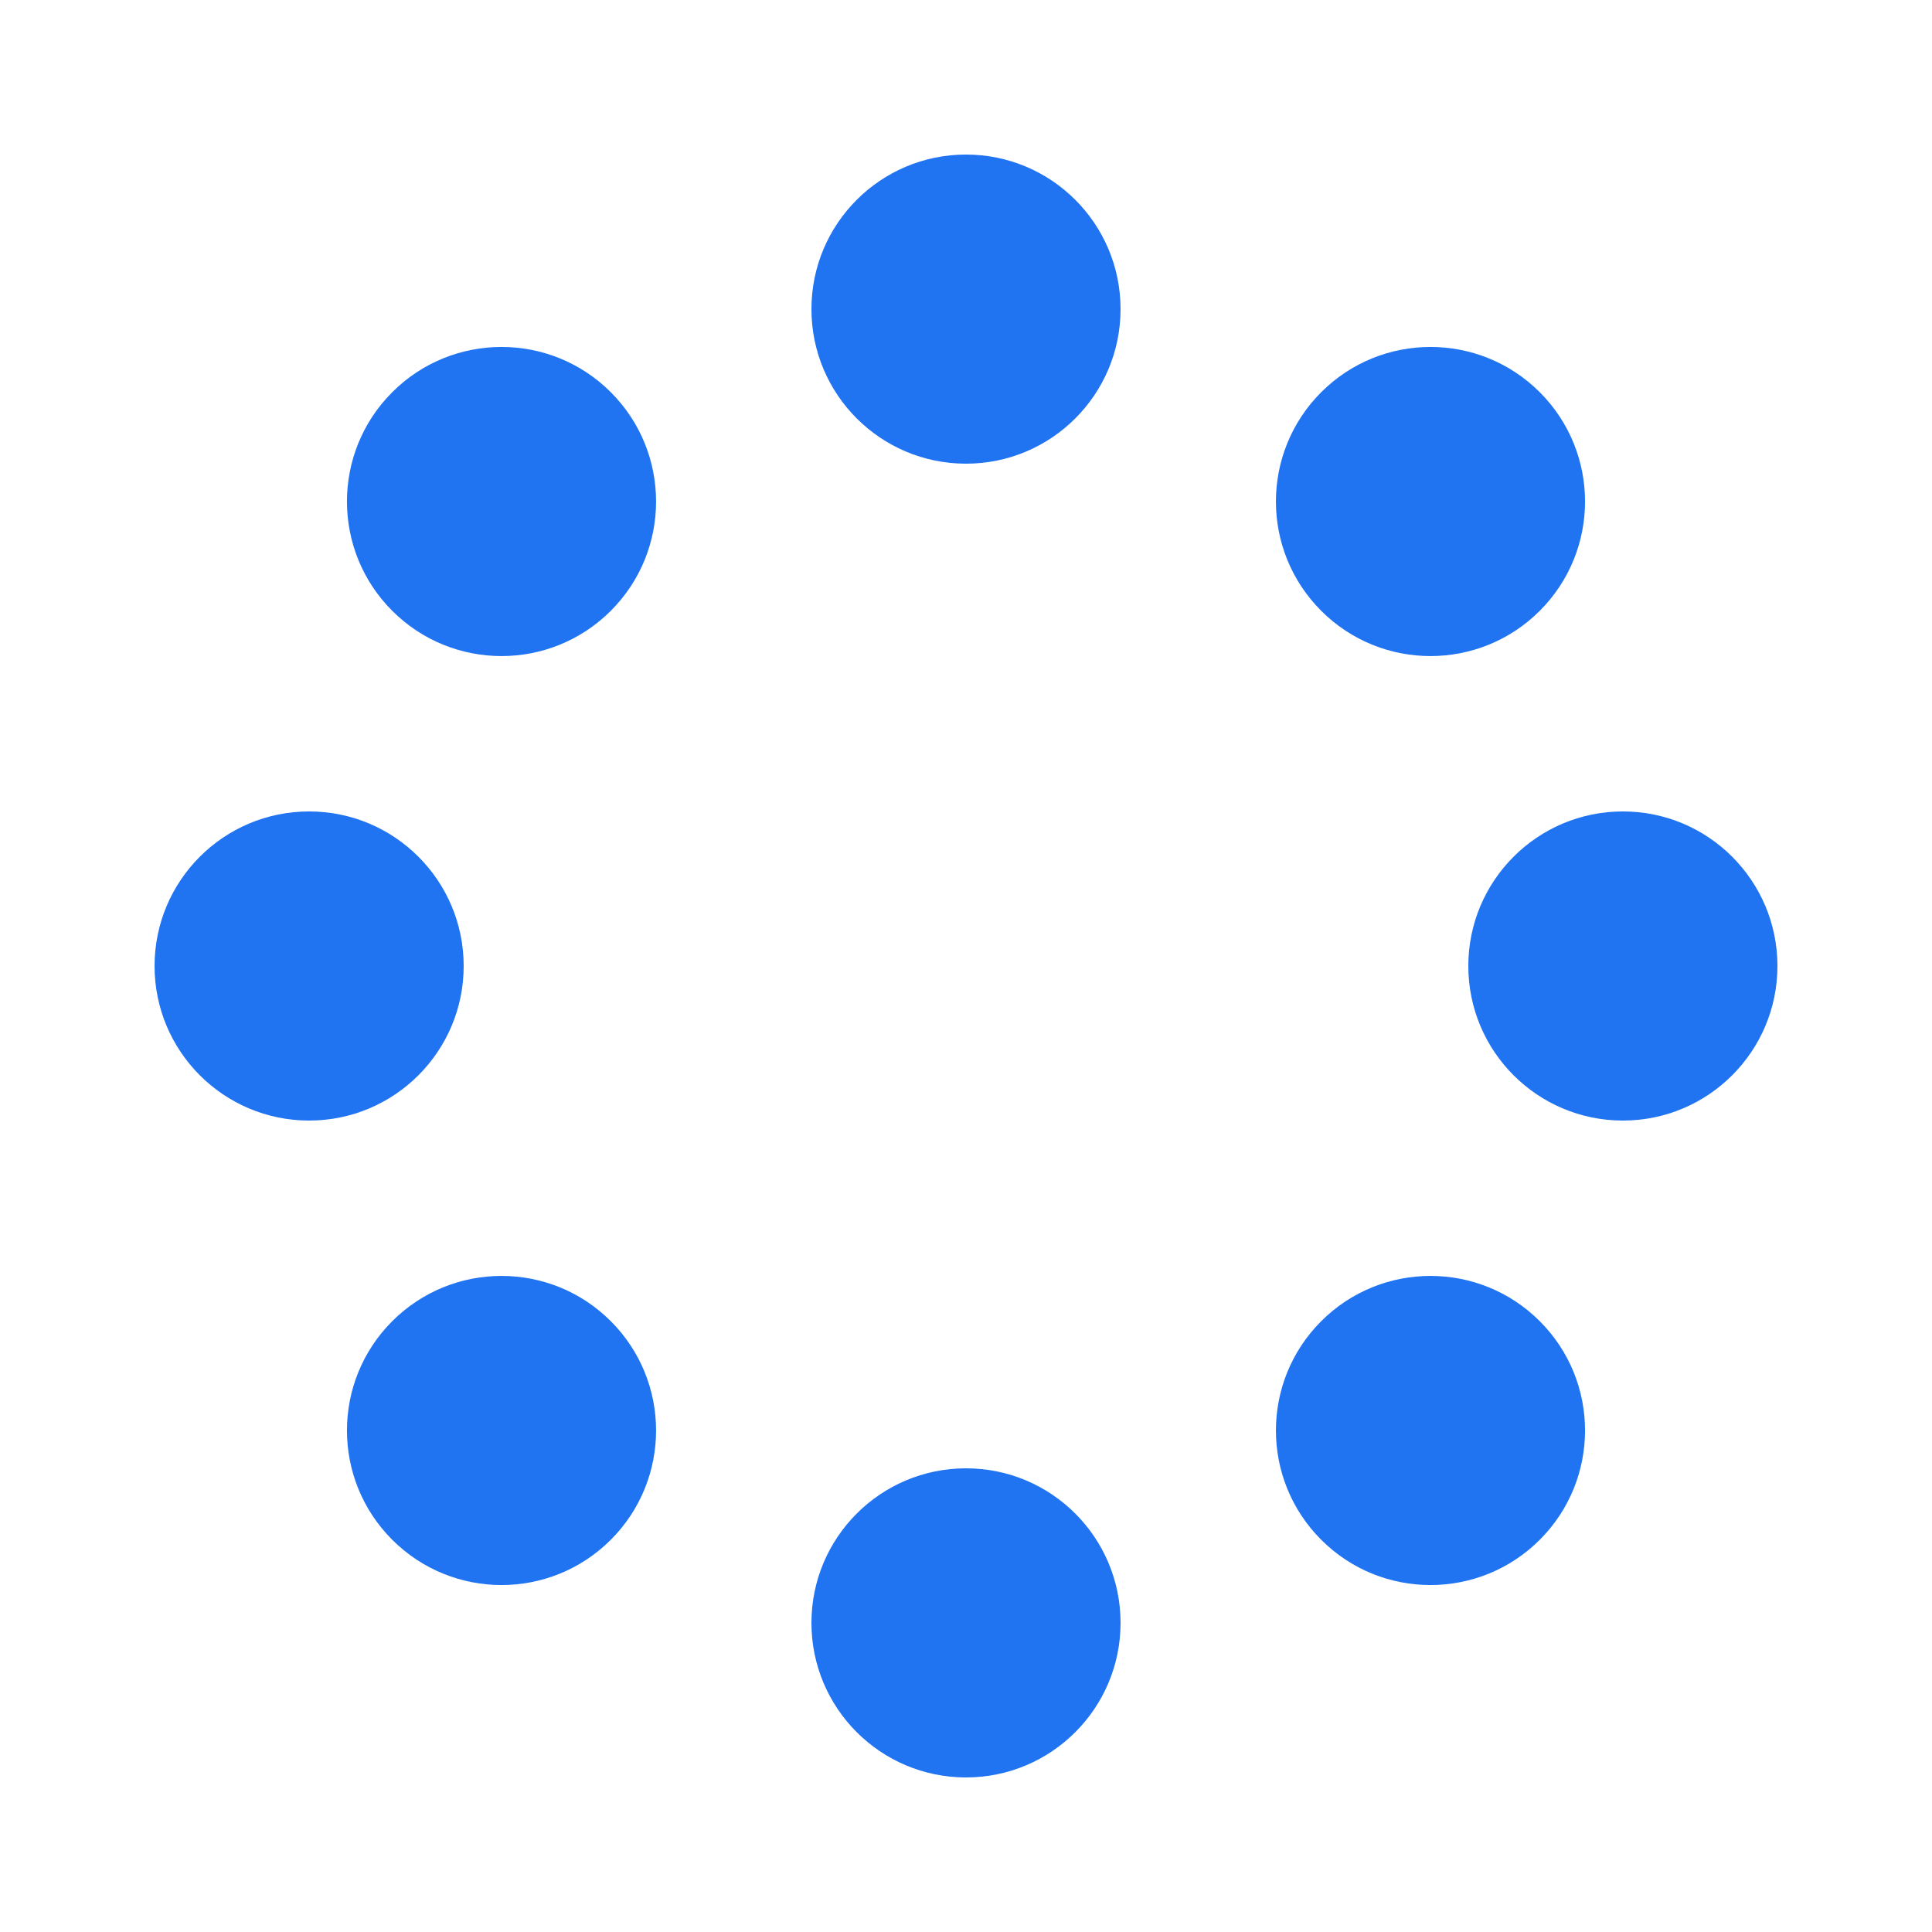
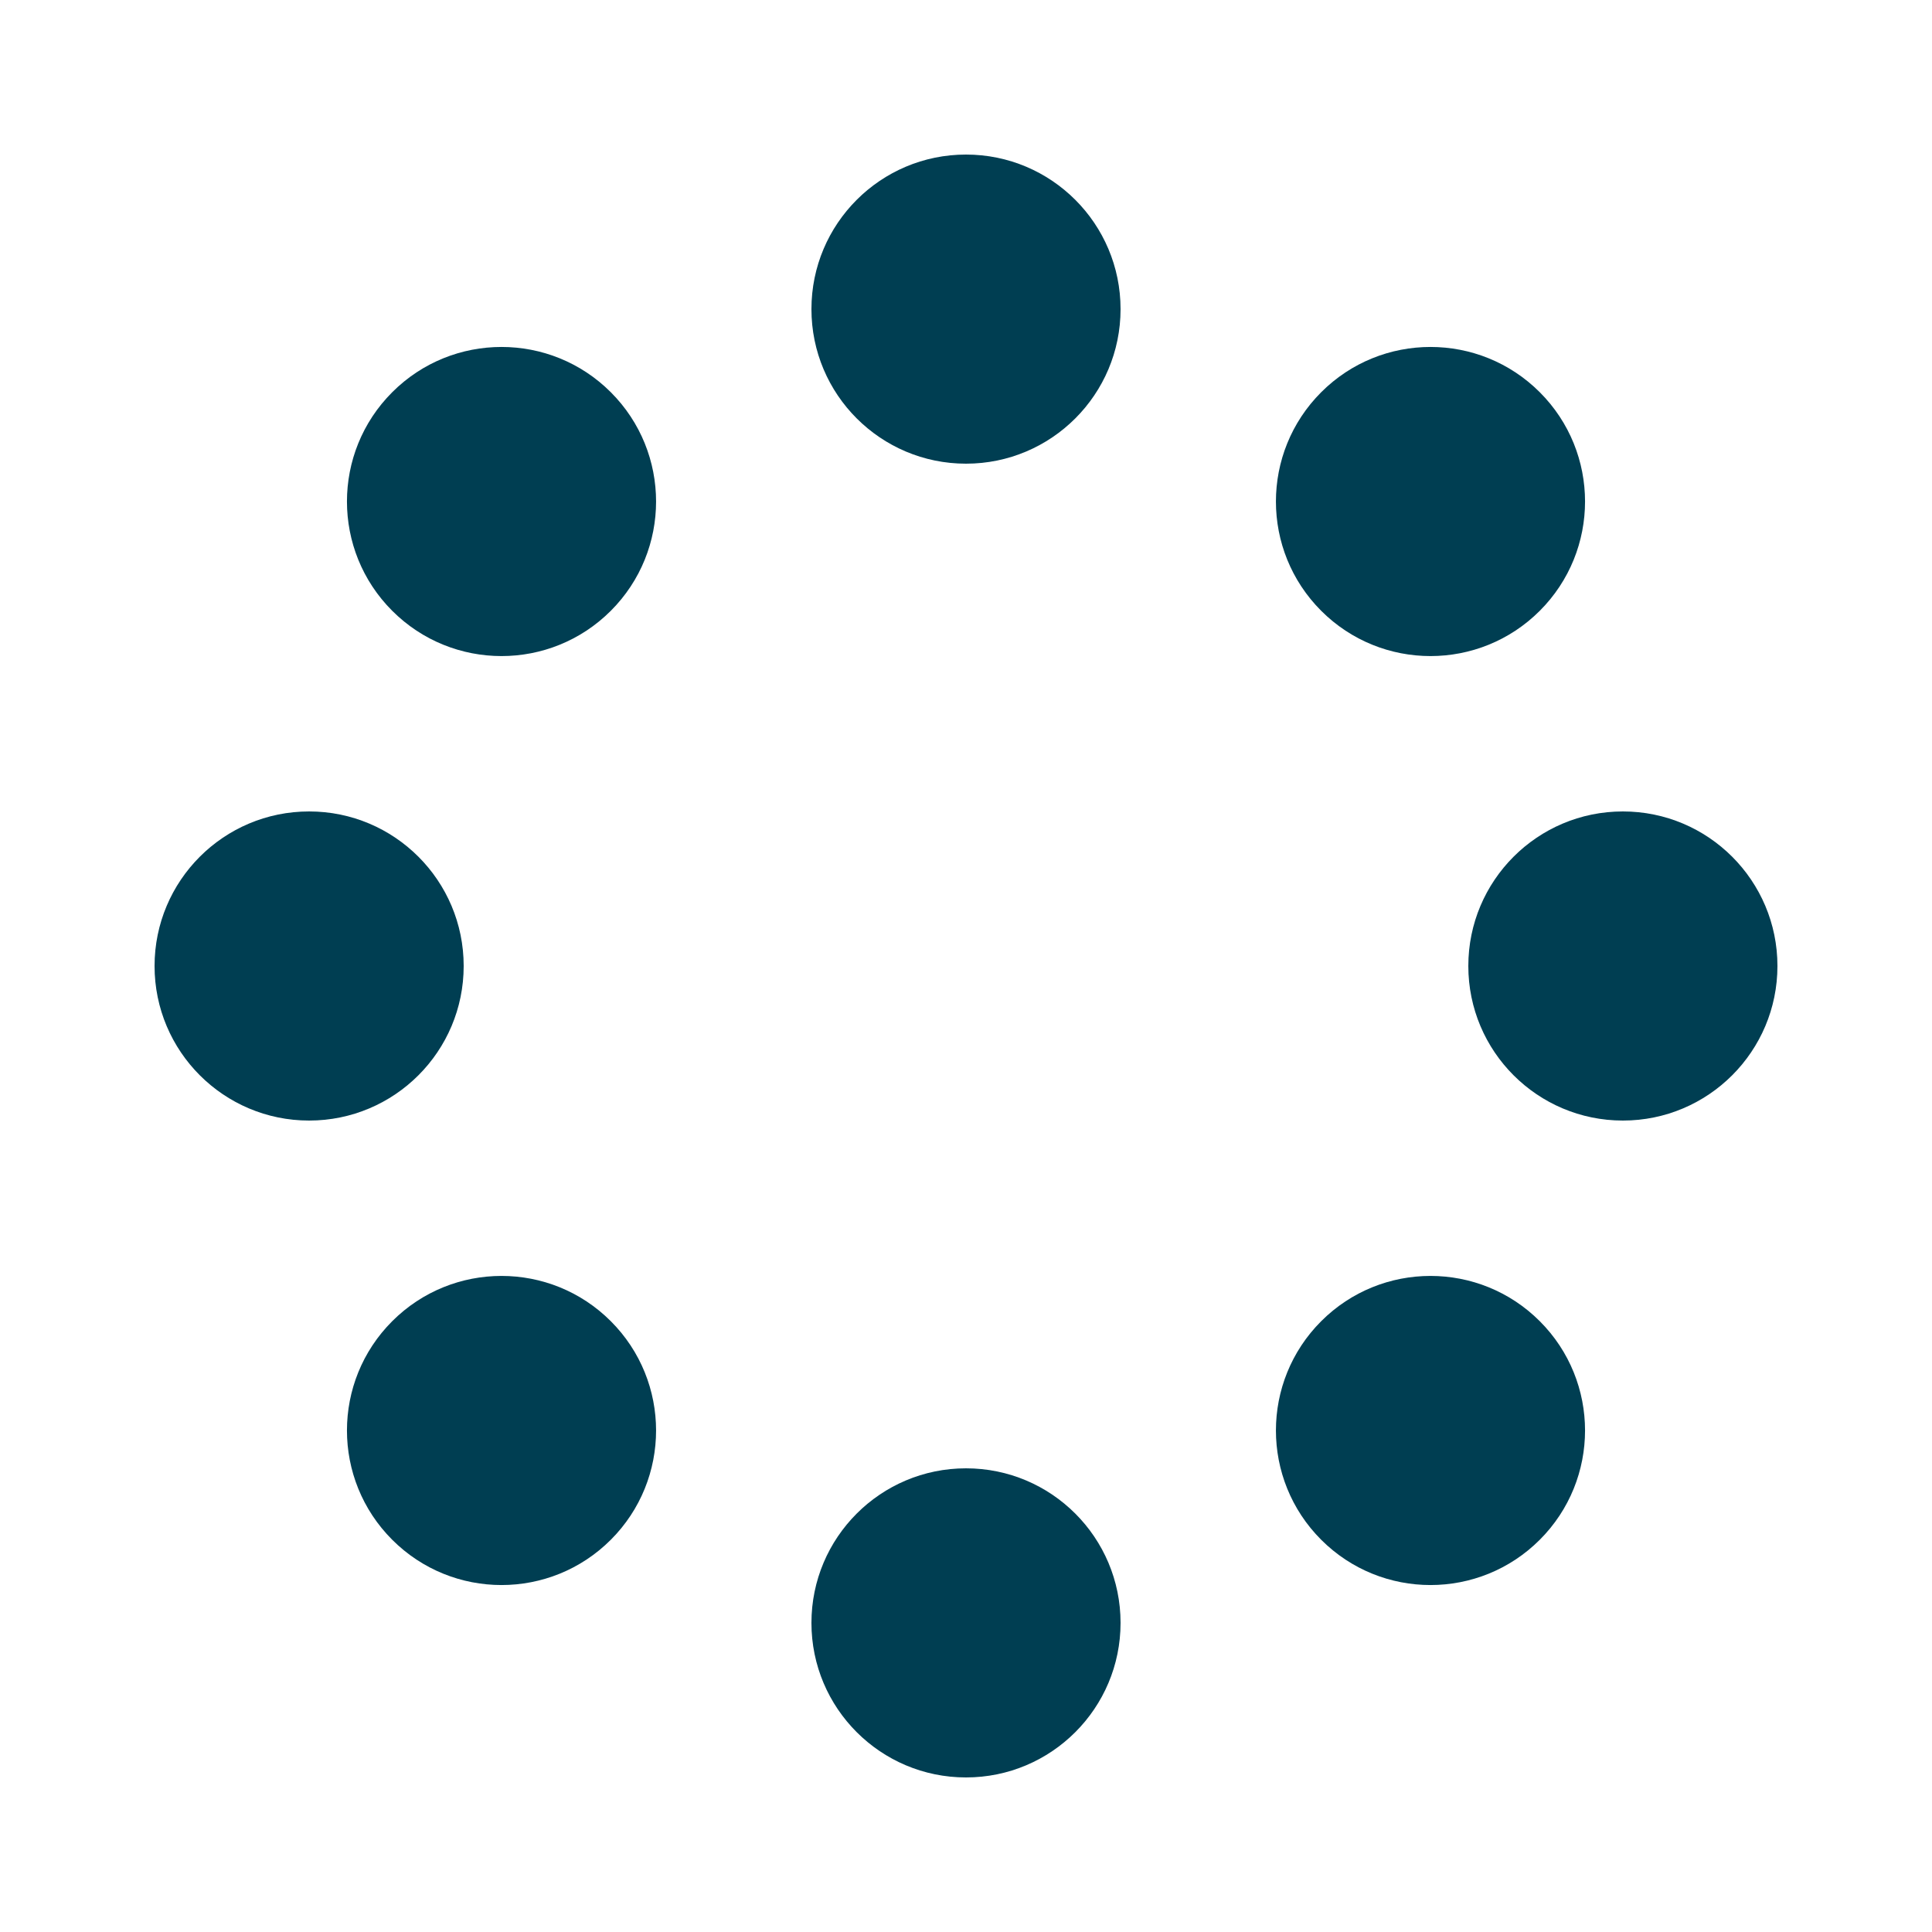
<svg xmlns="http://www.w3.org/2000/svg" width="120px" height="120px" viewBox="0 0 100 100" preserveAspectRatio="xMidYMid" class="uil-spin">
  <rect x="0" y="0" width="100" height="100" fill="none" class="bk" />
  <g transform="translate(50 50)">
    <g transform="rotate(0) translate(34 0)">
-       <circle cx="0" cy="0" r="8" fill="#2074f2">
+       <circle cx="0" cy="0" r="8" fill="#003E52">
        <animate attributeName="opacity" from="1" to="0.1" begin="0s" dur="0.8s" repeatCount="indefinite" />
        <animateTransform attributeName="transform" type="scale" from="1.4" to="1" begin="0s" dur="0.8s" repeatCount="indefinite" />
      </circle>
    </g>
    <g transform="rotate(45) translate(34 0)">
-       <circle cx="0" cy="0" r="8" fill="#2074f2">
+       <circle cx="0" cy="0" r="8" fill="#003E52">
        <animate attributeName="opacity" from="1" to="0.1" begin="0.1s" dur="0.8s" repeatCount="indefinite" />
        <animateTransform attributeName="transform" type="scale" from="1.4" to="1" begin="0.1s" dur="0.8s" repeatCount="indefinite" />
      </circle>
    </g>
    <g transform="rotate(90) translate(34 0)">
-       <circle cx="0" cy="0" r="8" fill="#2074f2">
+       <circle cx="0" cy="0" r="8" fill="#003E52">
        <animate attributeName="opacity" from="1" to="0.1" begin="0.2s" dur="0.8s" repeatCount="indefinite" />
        <animateTransform attributeName="transform" type="scale" from="1.4" to="1" begin="0.2s" dur="0.8s" repeatCount="indefinite" />
      </circle>
    </g>
    <g transform="rotate(135) translate(34 0)">
-       <circle cx="0" cy="0" r="8" fill="#2074f2">
+       <circle cx="0" cy="0" r="8" fill="#003E52">
        <animate attributeName="opacity" from="1" to="0.1" begin="0.3s" dur="0.8s" repeatCount="indefinite" />
        <animateTransform attributeName="transform" type="scale" from="1.4" to="1" begin="0.3s" dur="0.8s" repeatCount="indefinite" />
      </circle>
    </g>
    <g transform="rotate(180) translate(34 0)">
-       <circle cx="0" cy="0" r="8" fill="#2074f2">
+       <circle cx="0" cy="0" r="8" fill="#003E52">
        <animate attributeName="opacity" from="1" to="0.1" begin="0.4s" dur="0.8s" repeatCount="indefinite" />
        <animateTransform attributeName="transform" type="scale" from="1.4" to="1" begin="0.4s" dur="0.8s" repeatCount="indefinite" />
      </circle>
    </g>
    <g transform="rotate(225) translate(34 0)">
-       <circle cx="0" cy="0" r="8" fill="#2074f2">
+       <circle cx="0" cy="0" r="8" fill="#003E52">
        <animate attributeName="opacity" from="1" to="0.1" begin="0.5s" dur="0.8s" repeatCount="indefinite" />
        <animateTransform attributeName="transform" type="scale" from="1.4" to="1" begin="0.5s" dur="0.8s" repeatCount="indefinite" />
      </circle>
    </g>
    <g transform="rotate(270) translate(34 0)">
-       <circle cx="0" cy="0" r="8" fill="#2074f2">
+       <circle cx="0" cy="0" r="8" fill="#003E52">
        <animate attributeName="opacity" from="1" to="0.1" begin="0.6s" dur="0.8s" repeatCount="indefinite" />
        <animateTransform attributeName="transform" type="scale" from="1.4" to="1" begin="0.6s" dur="0.8s" repeatCount="indefinite" />
      </circle>
    </g>
    <g transform="rotate(315) translate(34 0)">
-       <circle cx="0" cy="0" r="8" fill="#2074f2">
+       <circle cx="0" cy="0" r="8" fill="#003E52">
        <animate attributeName="opacity" from="1" to="0.1" begin="0.7s" dur="0.8s" repeatCount="indefinite" />
        <animateTransform attributeName="transform" type="scale" from="1.4" to="1" begin="0.7s" dur="0.8s" repeatCount="indefinite" />
      </circle>
    </g>
  </g>
</svg>
